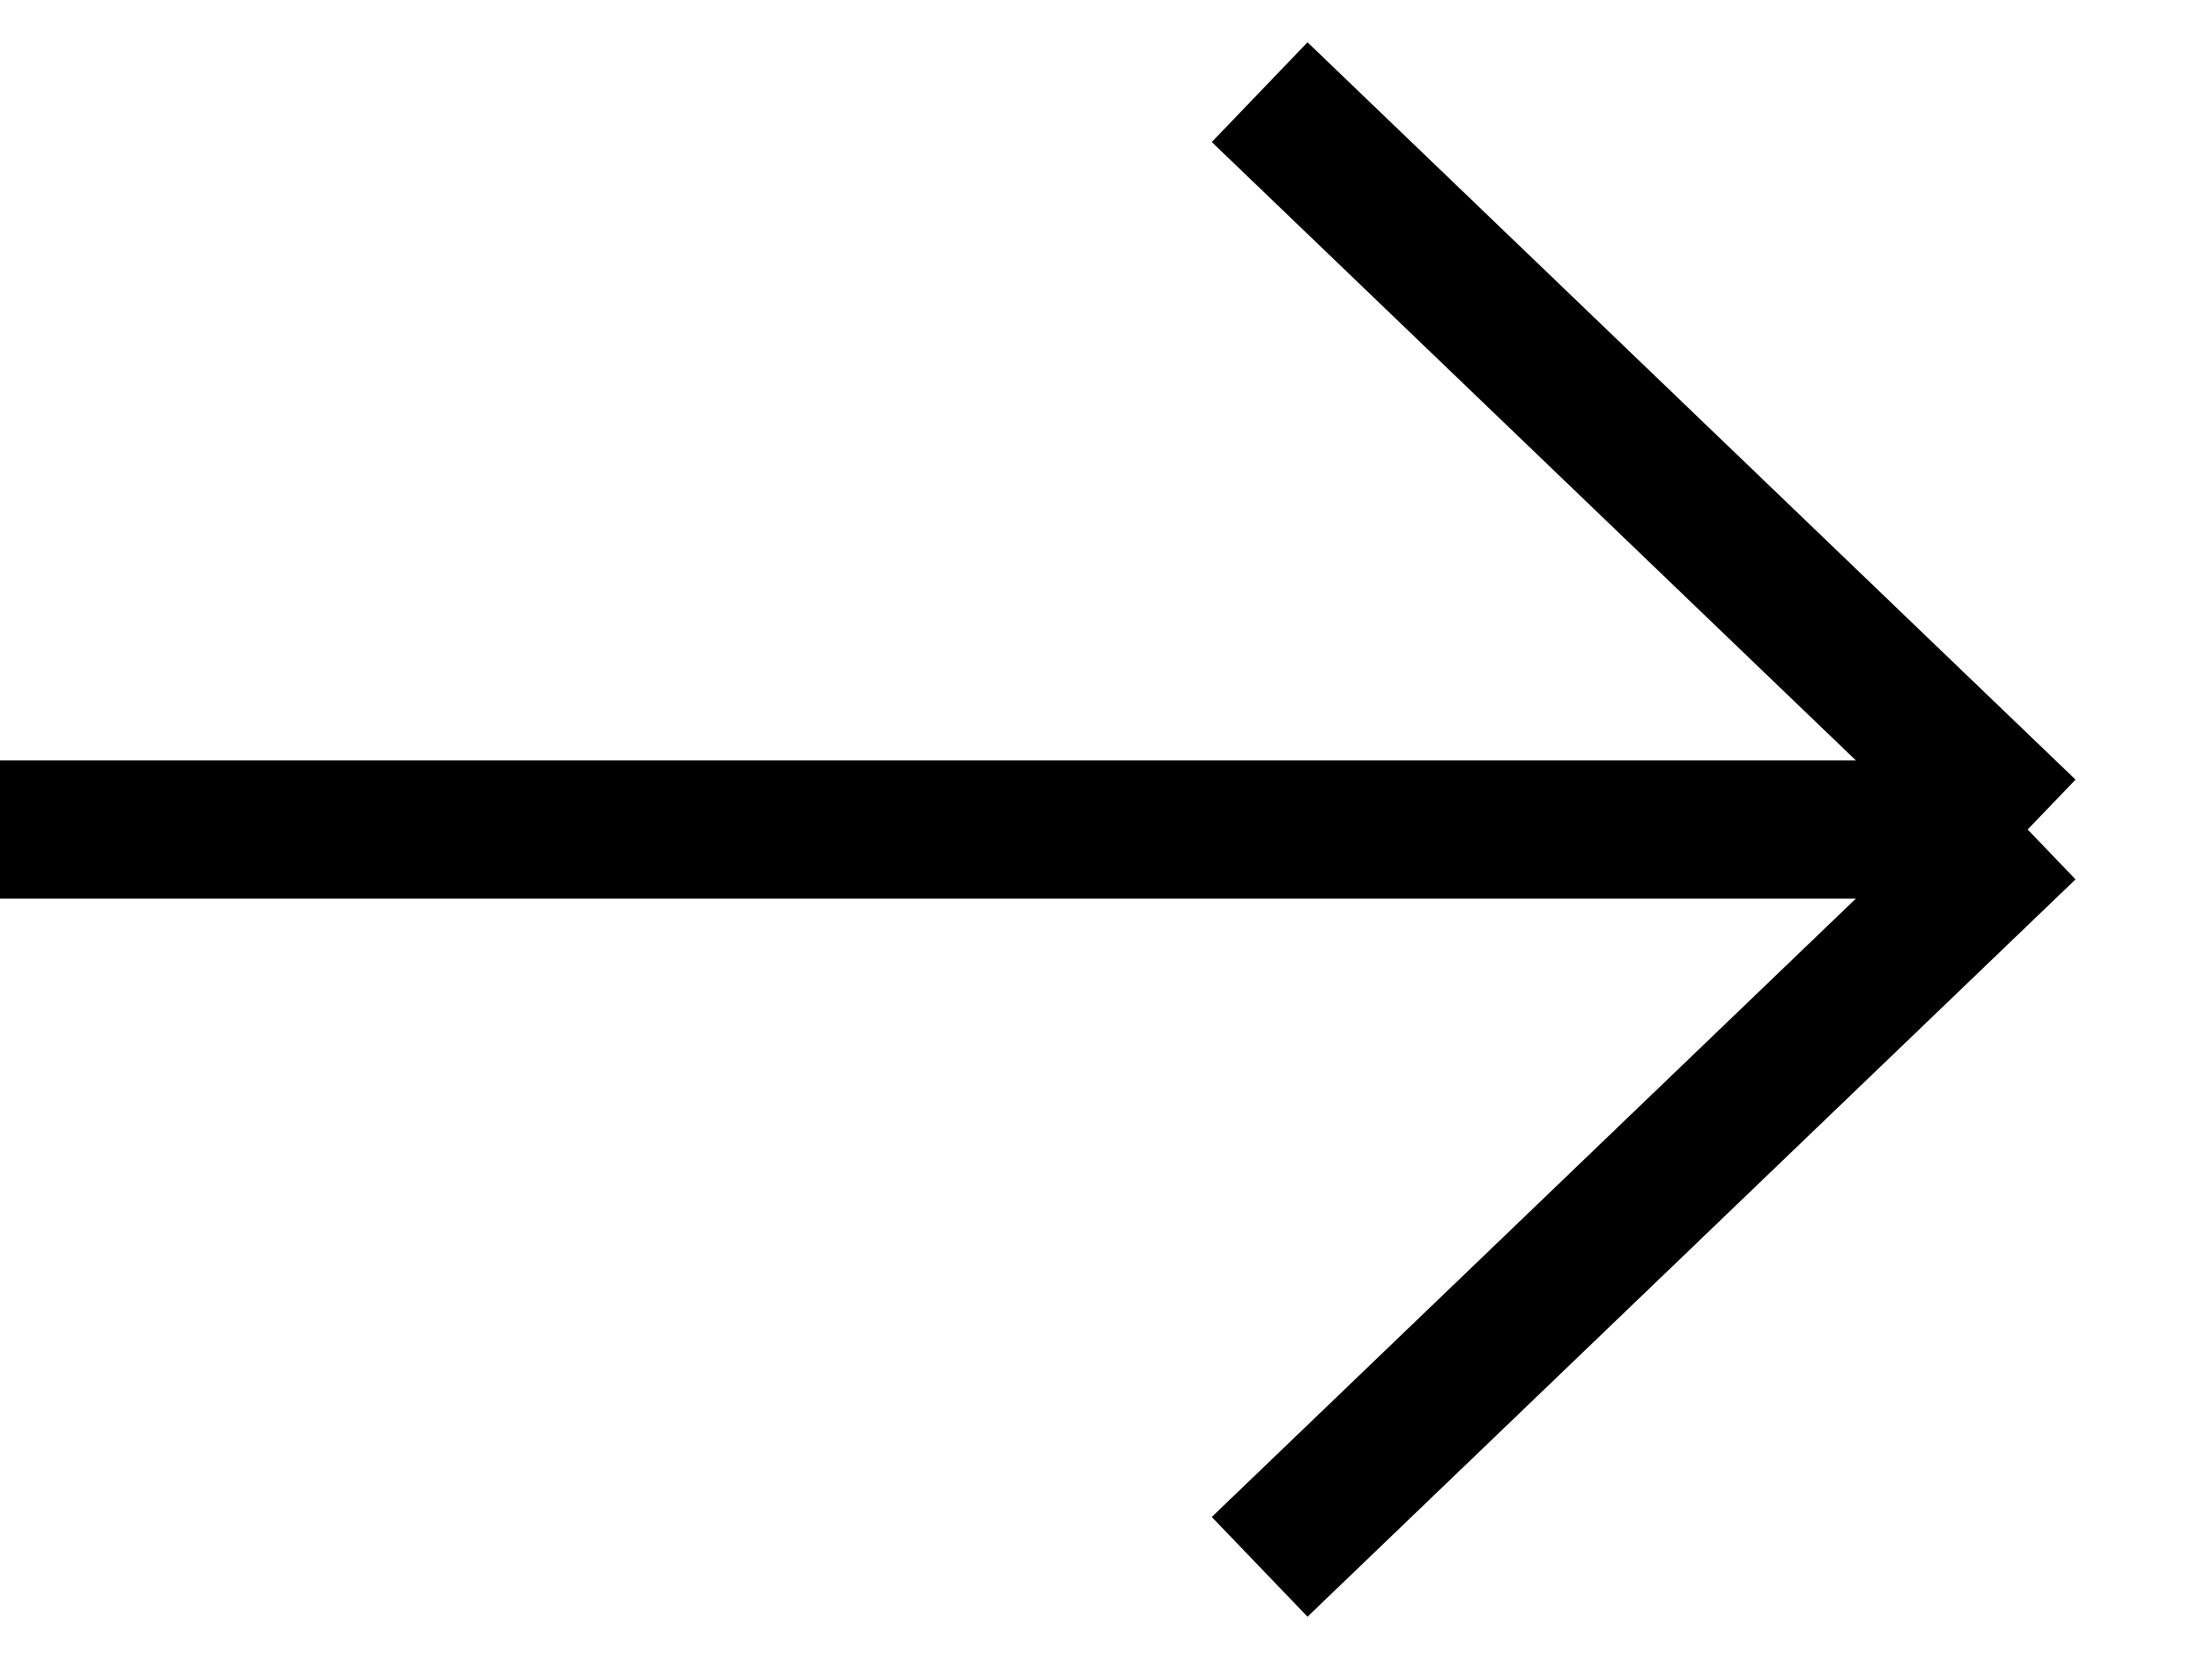
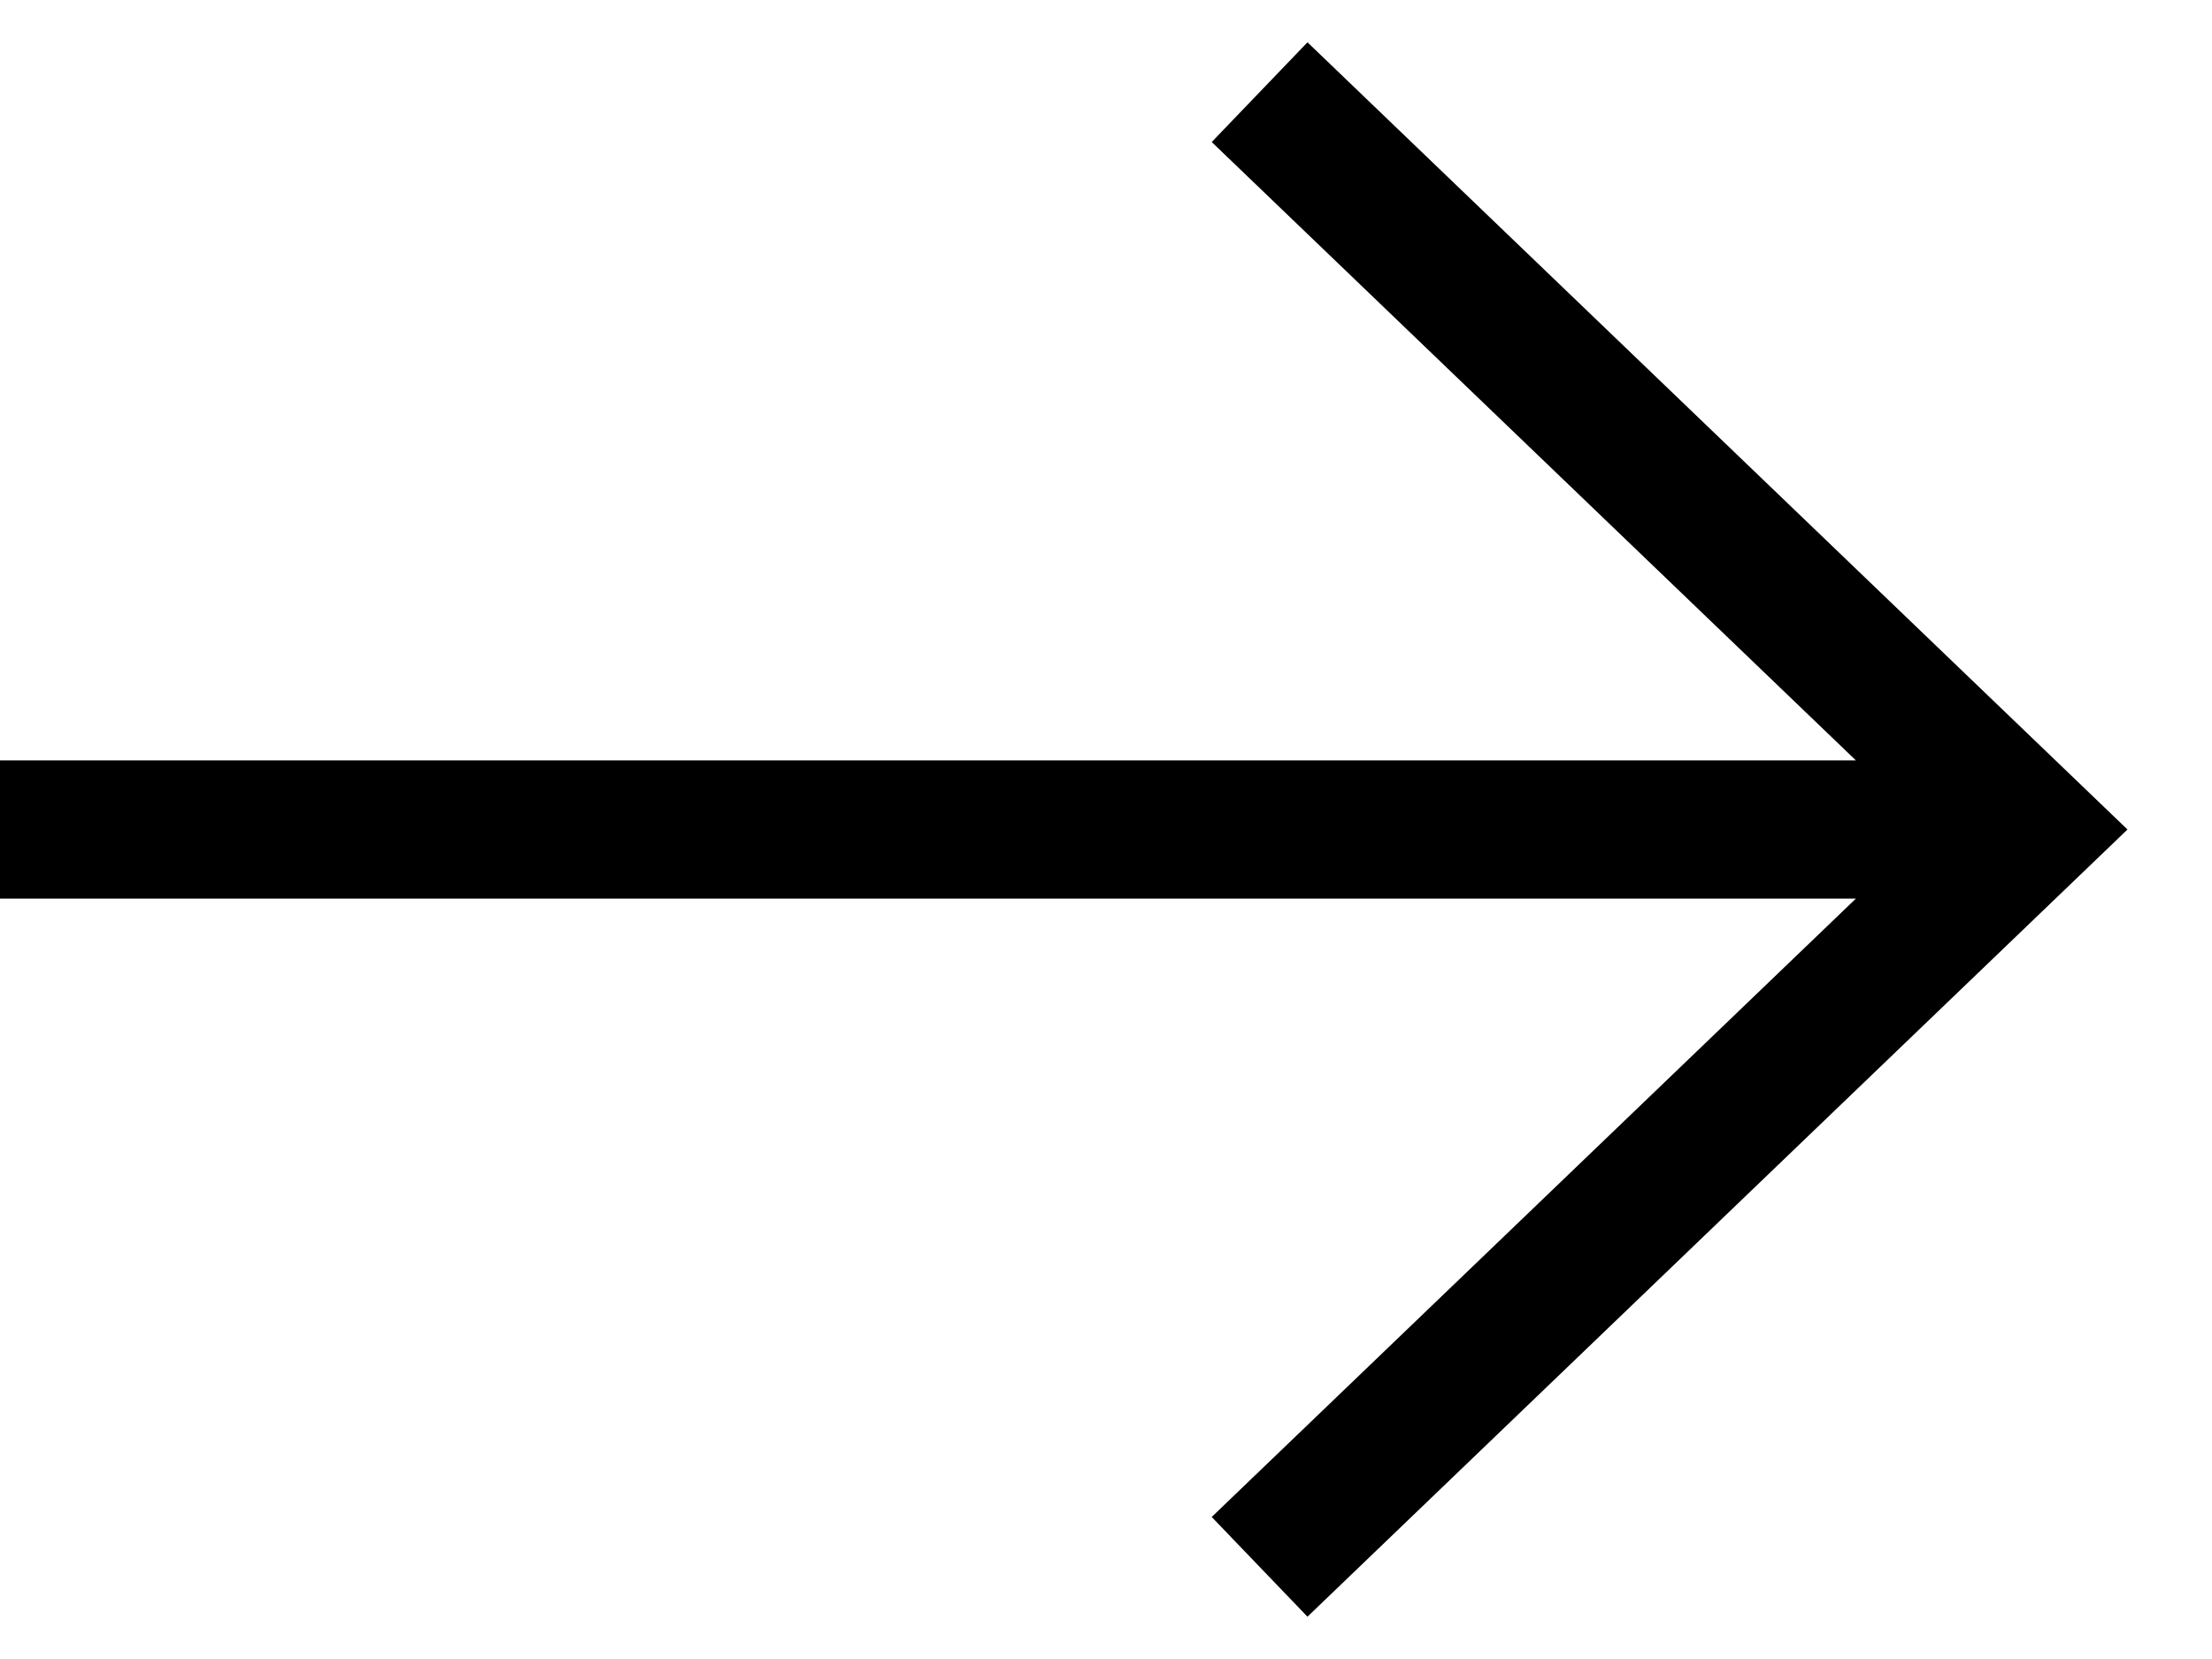
<svg xmlns="http://www.w3.org/2000/svg" width="24" height="18" viewBox="0 0 24 18" fill="none">
-   <path d="M13.667 17L22 9M22 9L13.667 1M22 9L-3.49245e-07 9" stroke="black" stroke-width="1.5" />
+   <path fill-rule="evenodd" clip-rule="evenodd" d="M14.186 0.459L23.083 9L14.186 17.541L13.147 16.459L20.136 9.75H0V8.25H20.136L13.147 1.541L14.186 0.459Z" fill="black" />
</svg>
